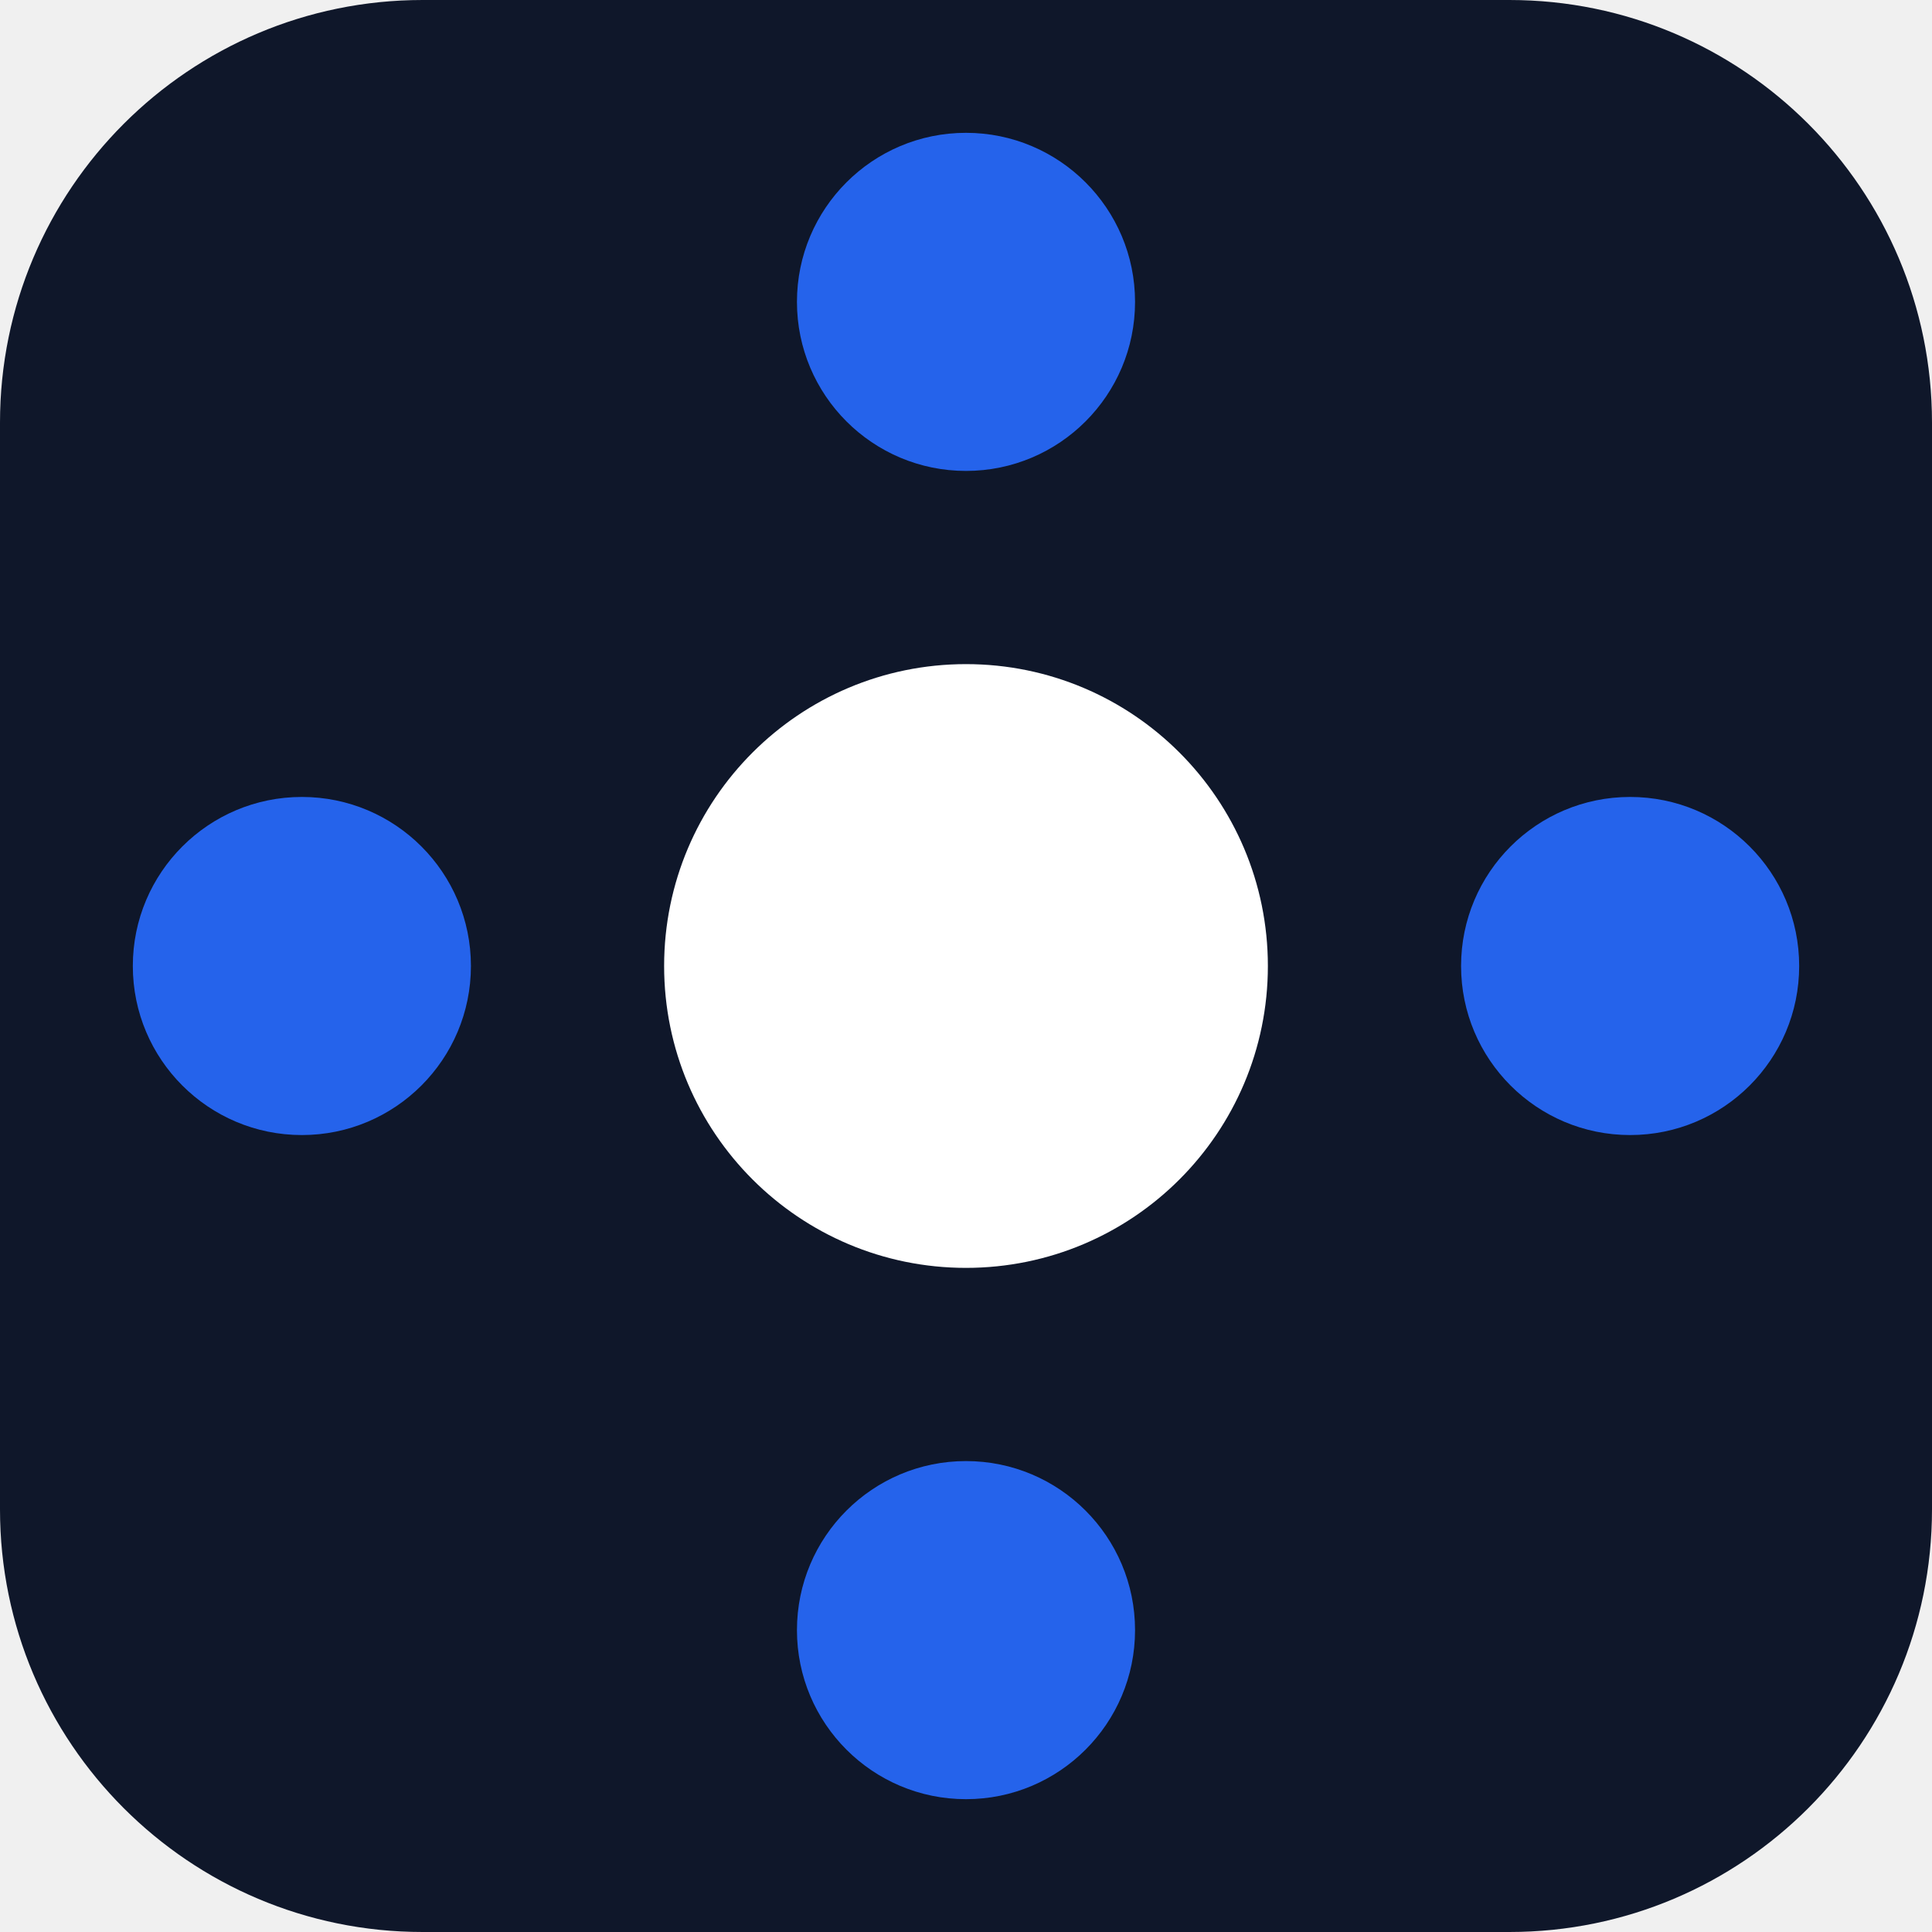
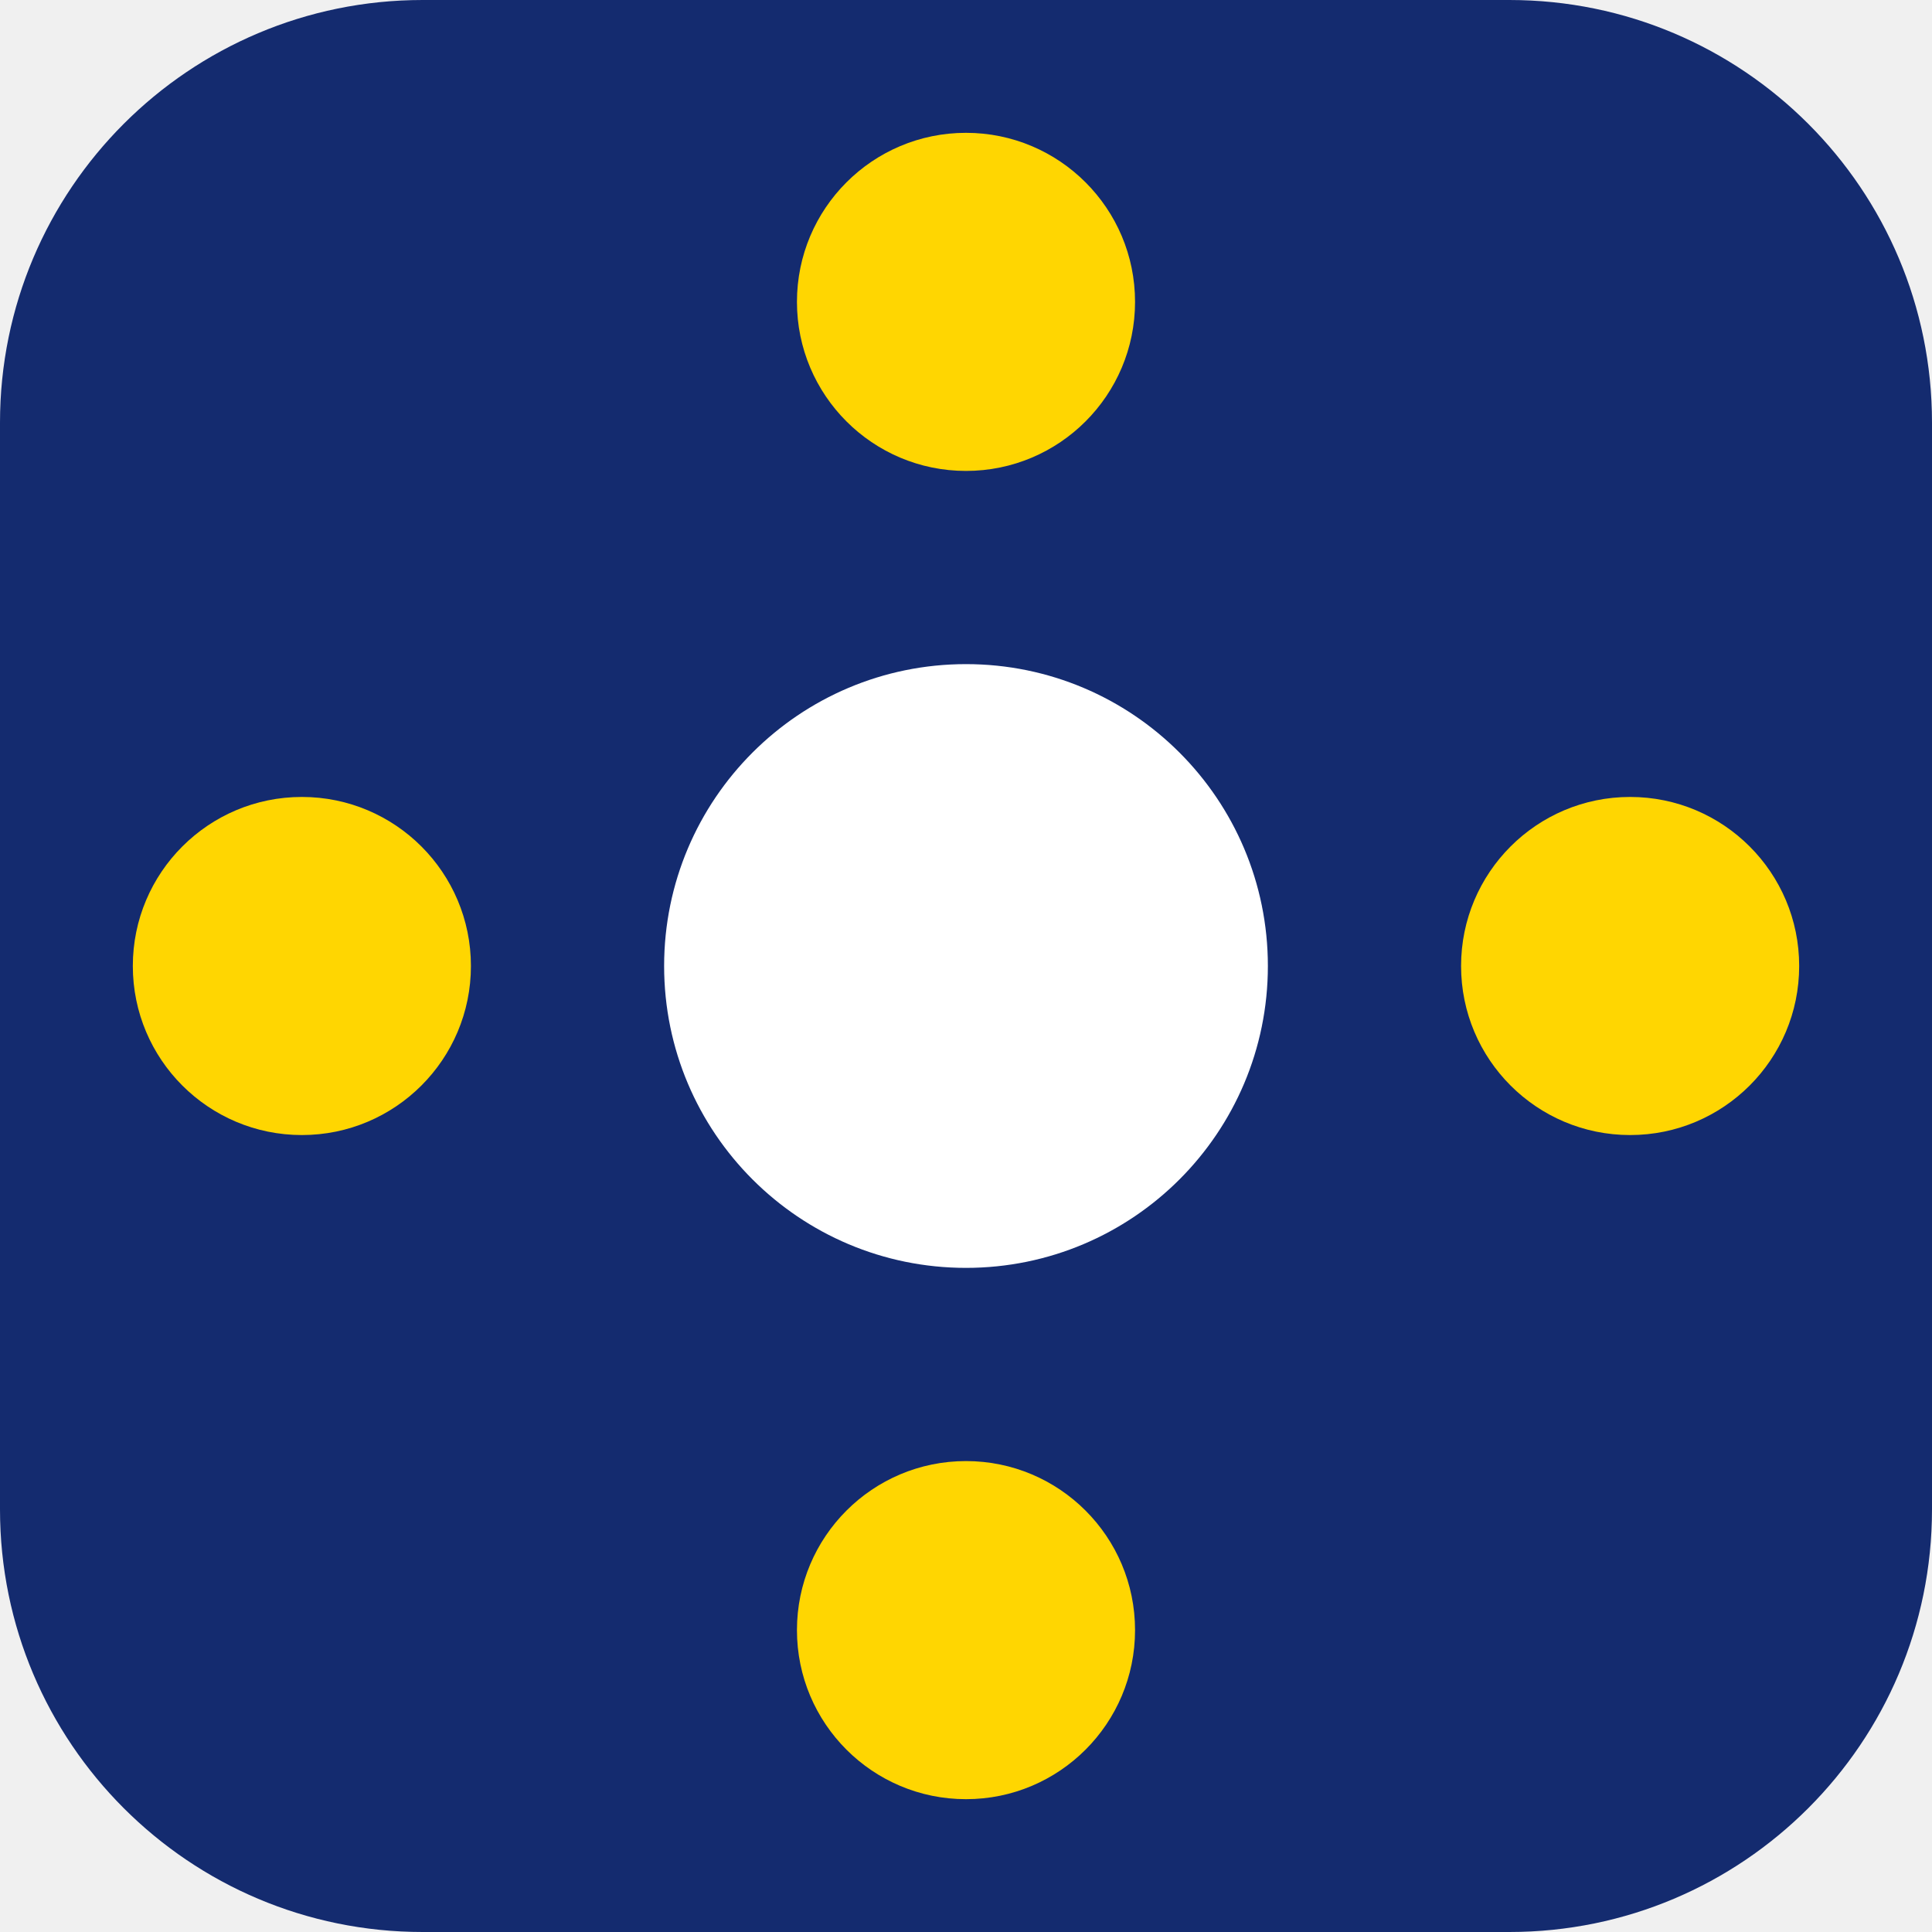
<svg xmlns="http://www.w3.org/2000/svg" viewBox="0 0 32 32">
-   <rect width="32" height="32" rx="7" fill="#0F172A" />
+   <rect width="32" height="32" rx="7" fill="#142B6F" />
  <circle cx="16" cy="16" r="5" fill="#ffffff" />
-   <circle cx="16" cy="5" r="2.8" fill="#2563EB" />
-   <circle cx="16" cy="27" r="2.8" fill="#2563EB" />
-   <circle cx="5" cy="16" r="2.8" fill="#2563EB" />
-   <circle cx="27" cy="16" r="2.8" fill="#2563EB" />
+   <circle cx="16" cy="5" r="2.8" fill="#FFD601" />
+   <circle cx="16" cy="27" r="2.8" fill="#FFD601" />
+   <circle cx="5" cy="16" r="2.8" fill="#FFD601" />
+   <circle cx="27" cy="16" r="2.8" fill="#FFD601" />
</svg>
